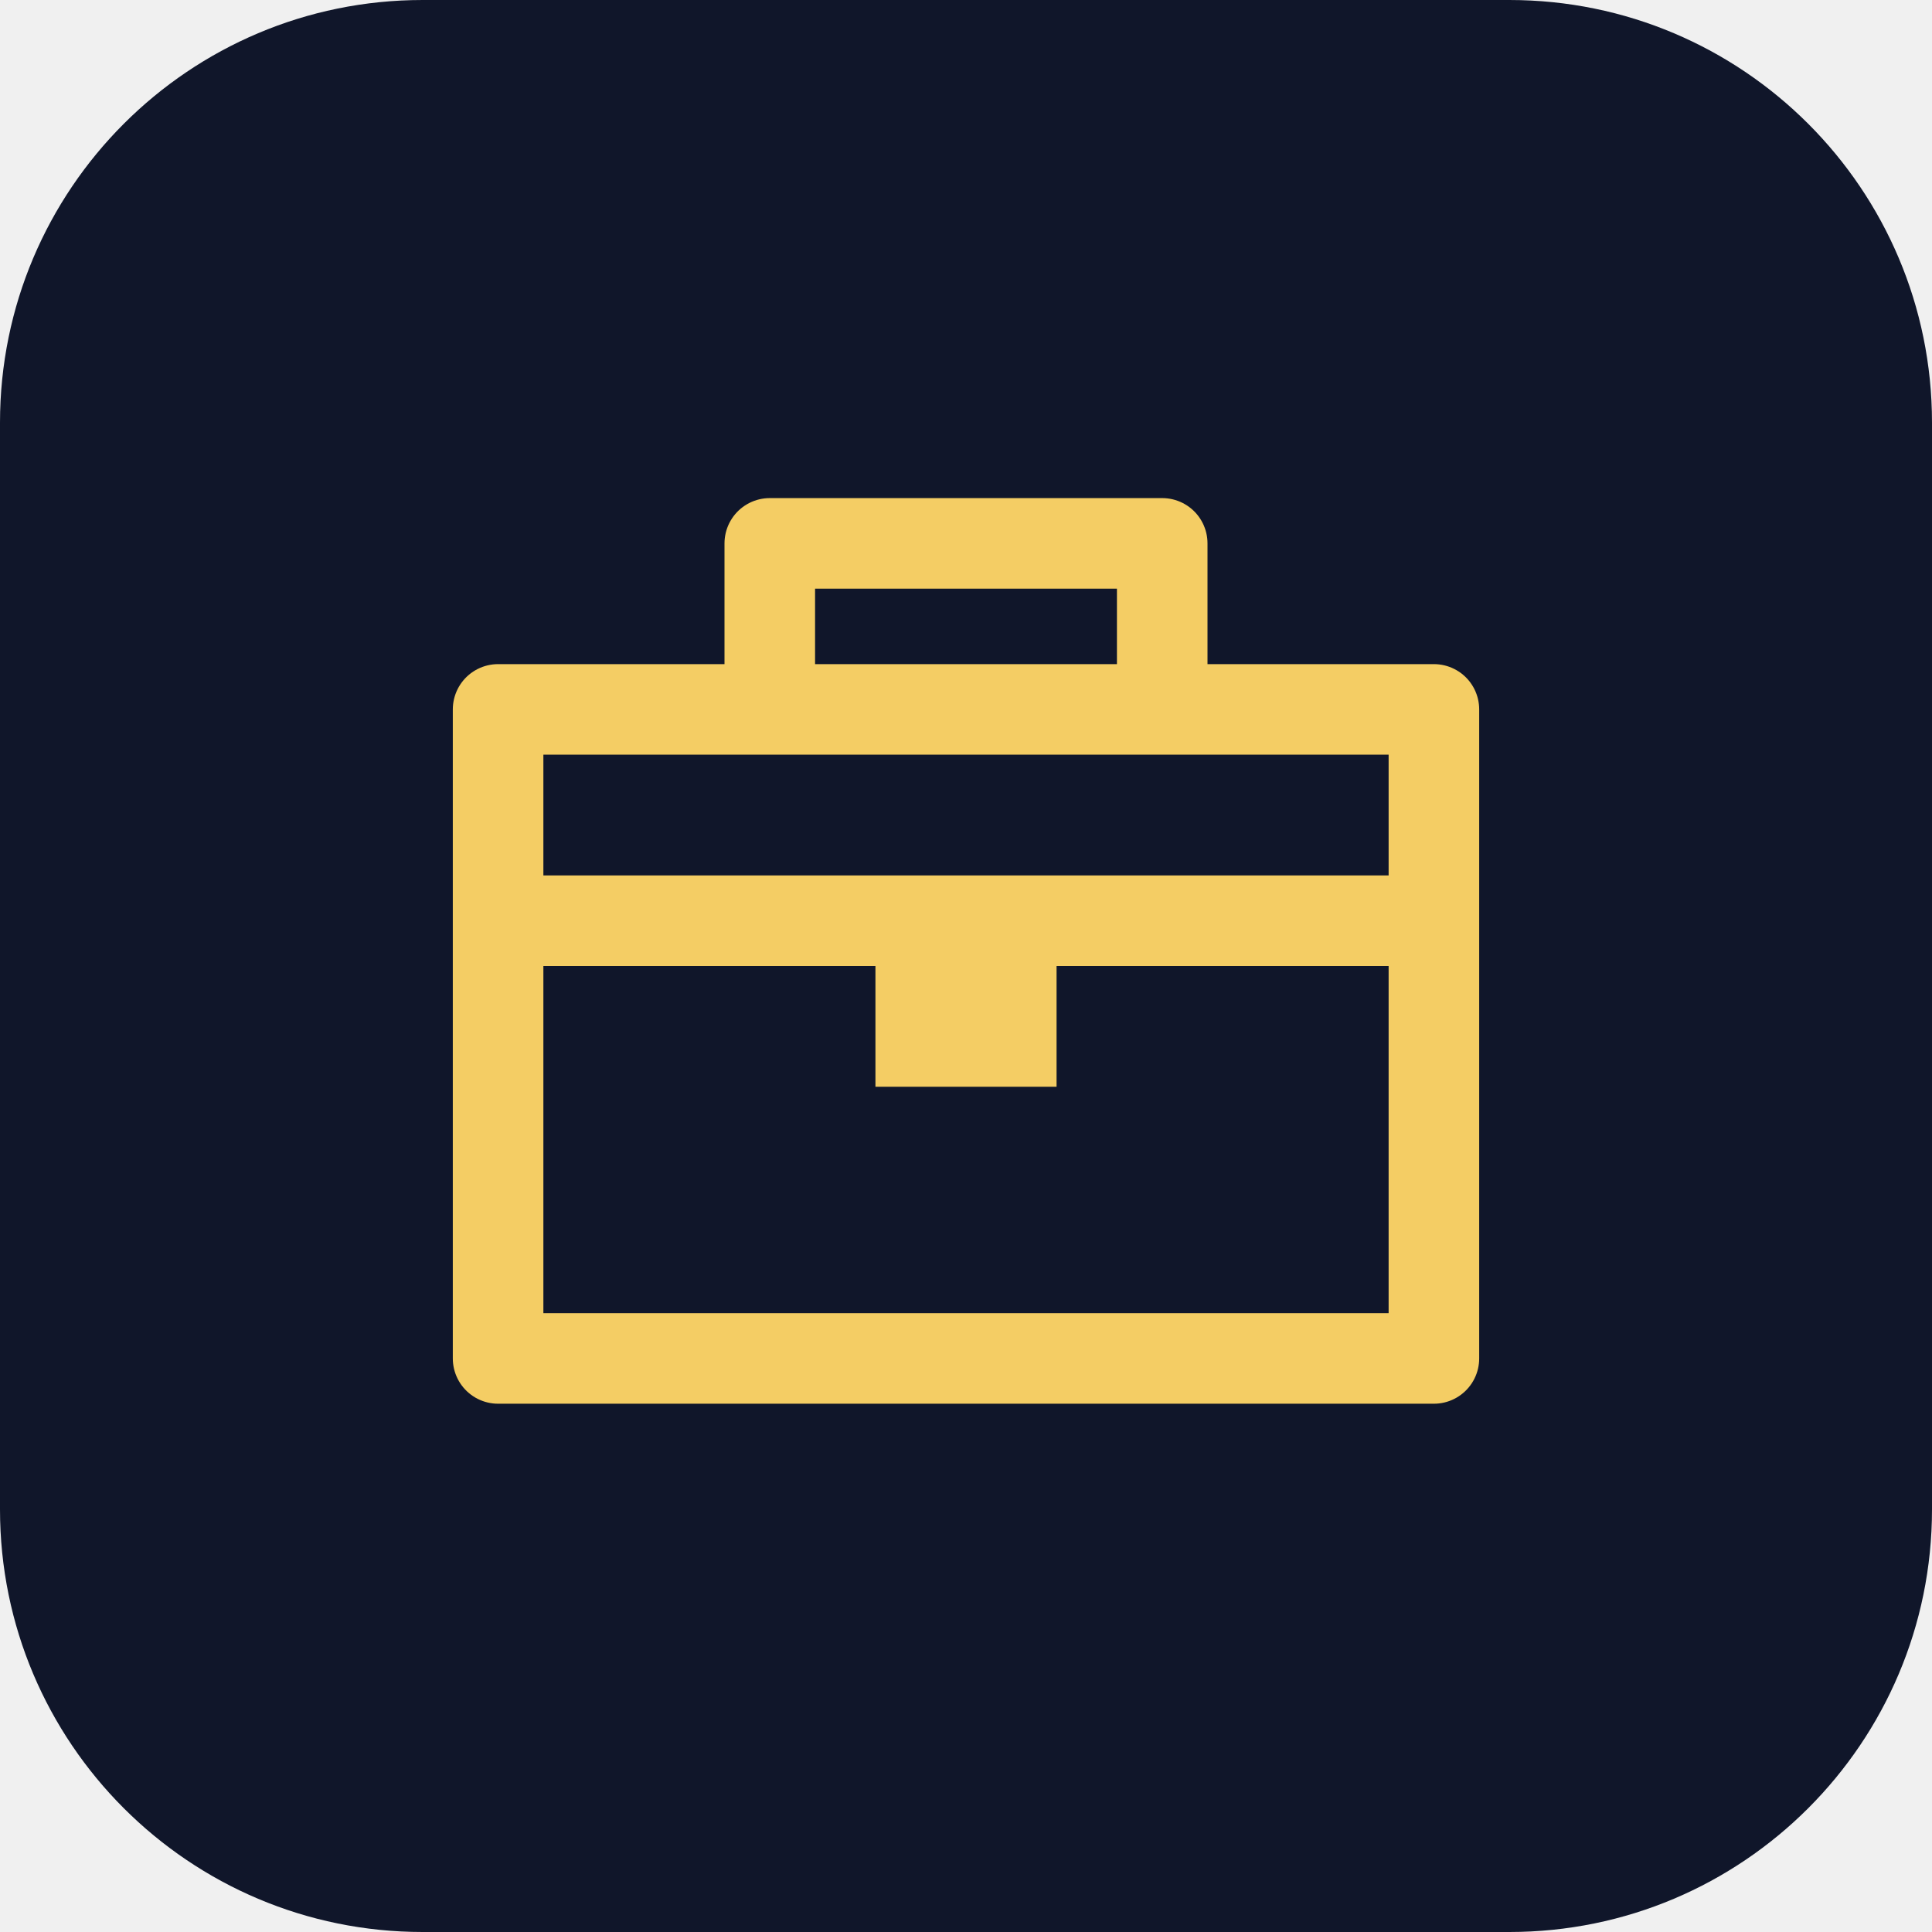
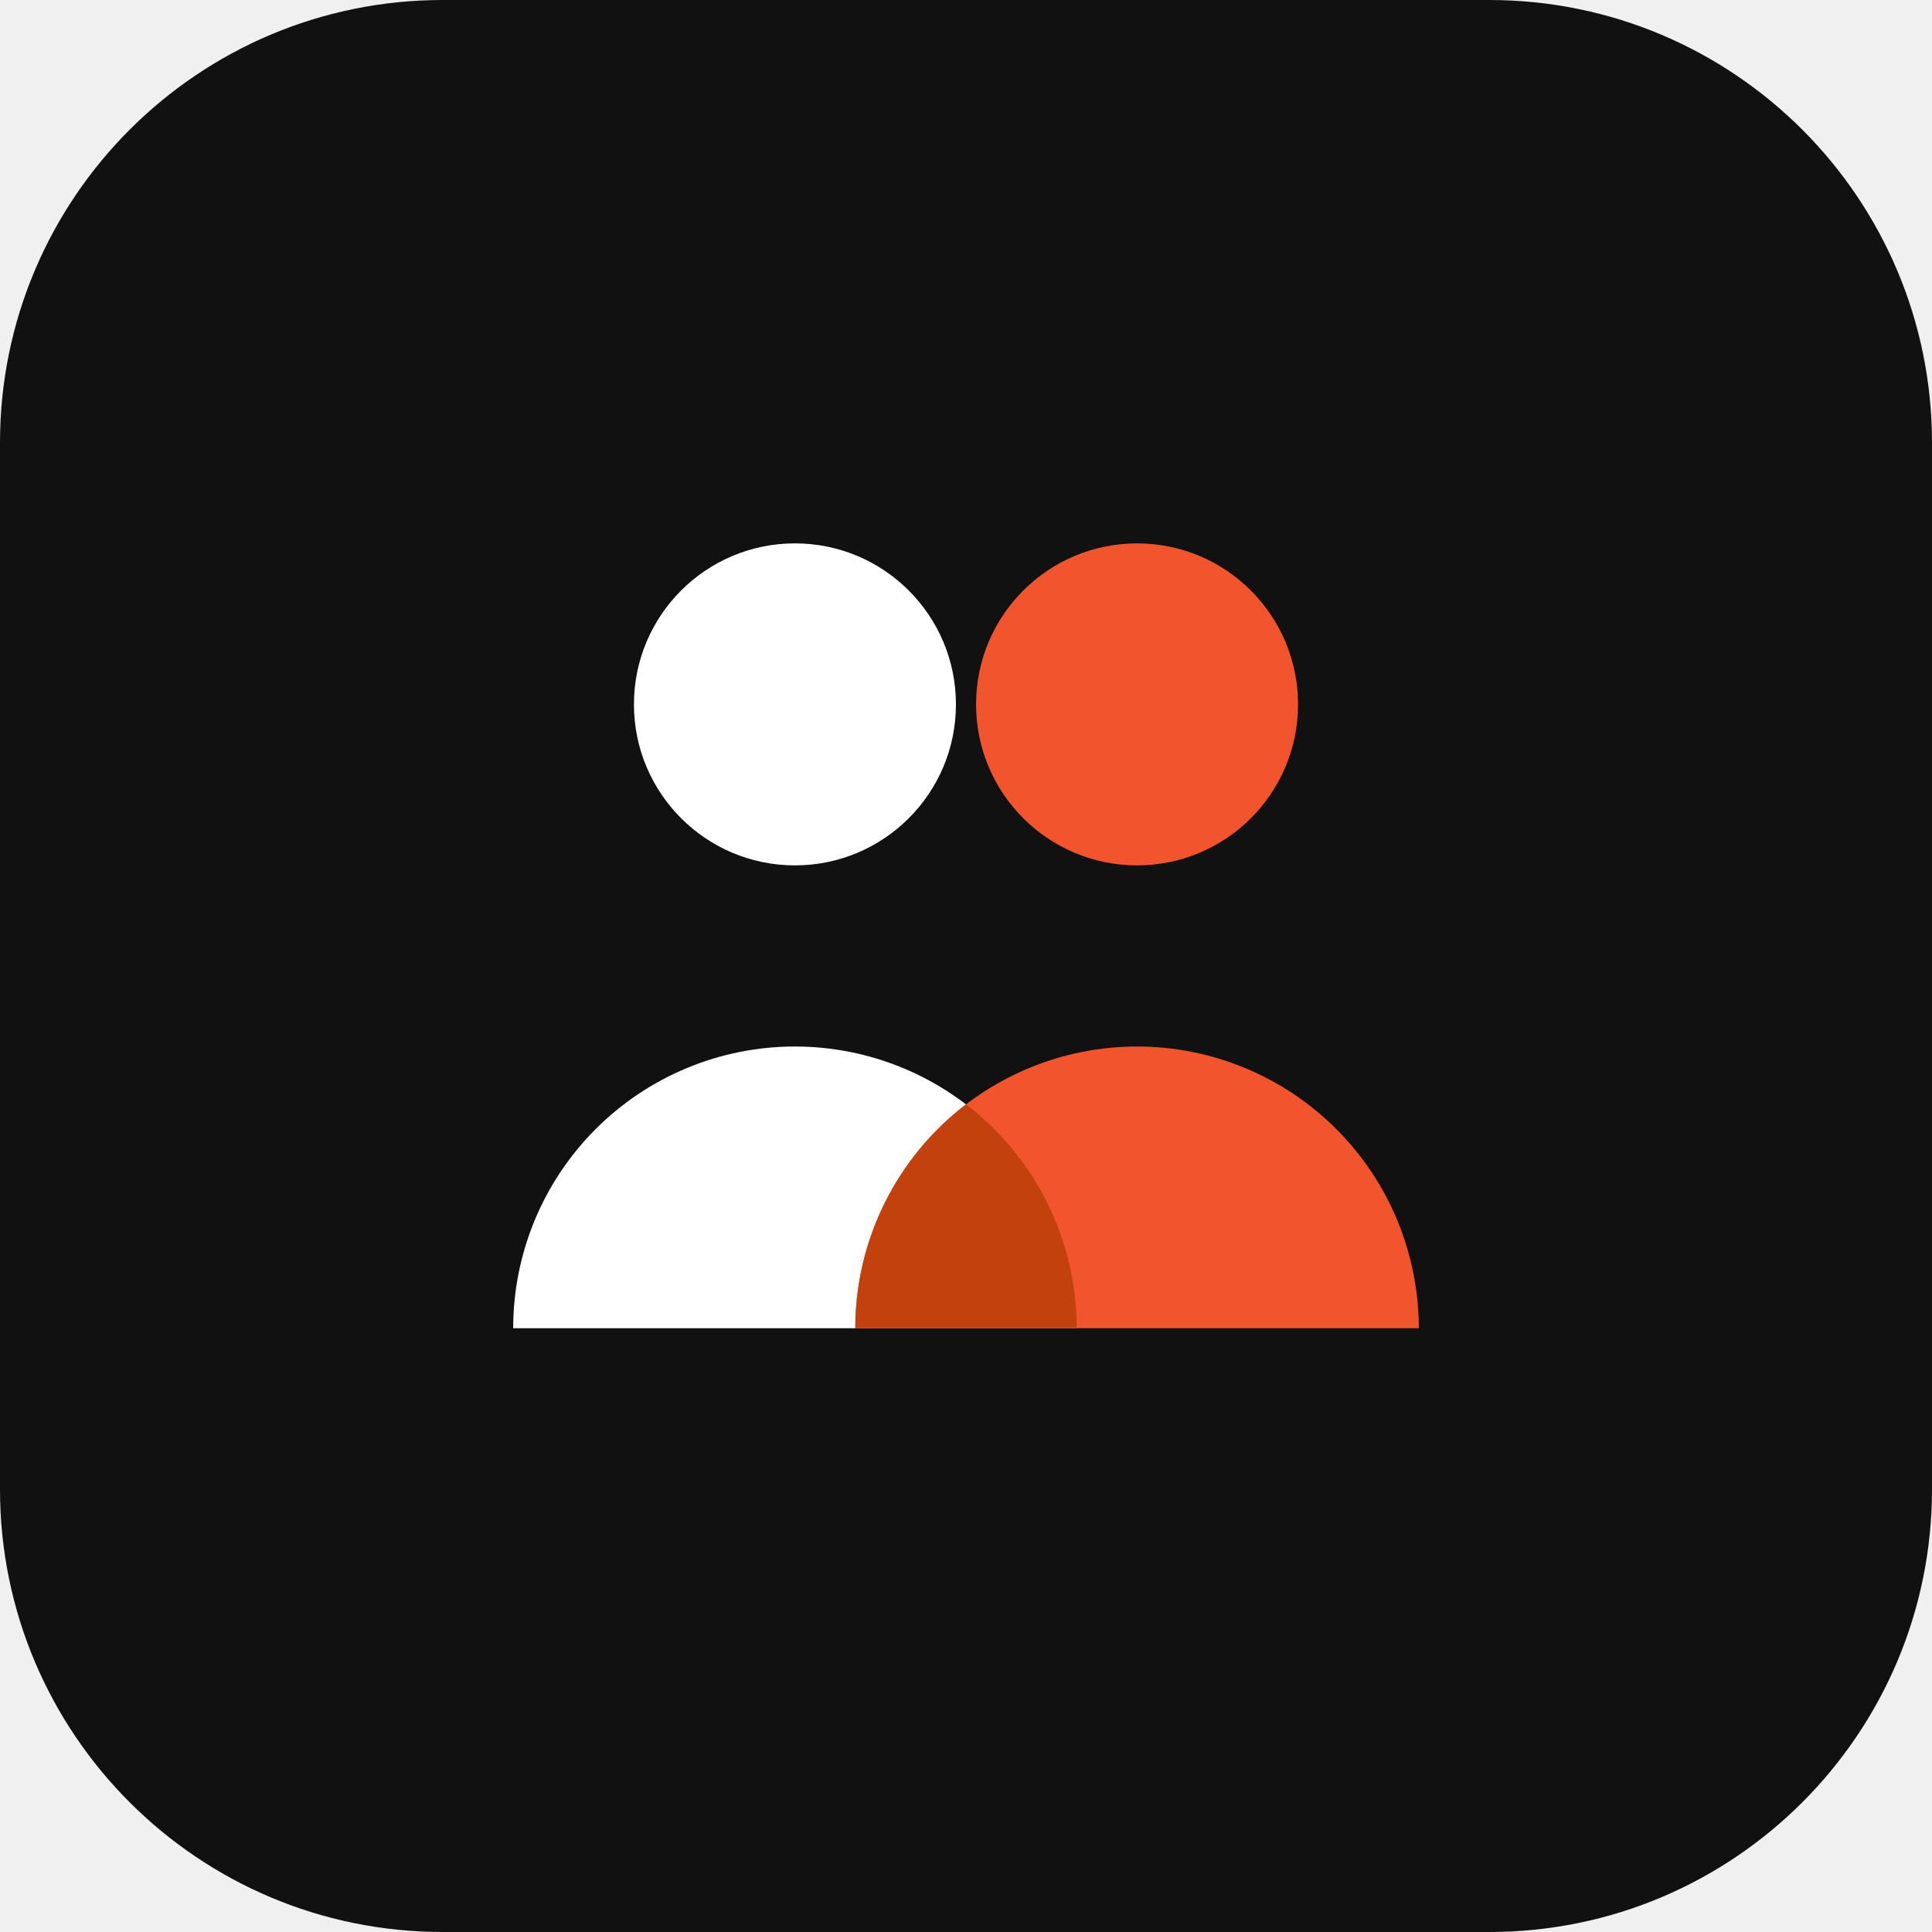
- <svg xmlns="http://www.w3.org/2000/svg" width="512" height="512" viewBox="0 0 512 512">
-   <rect width="512" height="512" rx="112" fill="#10162a" />
-   <path d="M132 188h248v172H132zM204 188v-44h104v44M132 244h248" fill="none" stroke="#f4cd64" stroke-width="24" stroke-linejoin="round" />
-   <path d="M232 240h48v48h-48z" fill="#f4cd64" />
+ <svg xmlns="http://www.w3.org/2000/svg" preserveAspectRatio="none" overflow="visible" style="display: block;" width="256" height="256" viewBox="0 0 256 256" fill="none">
+   <g id="Partners Â· icon" clip-path="url(#clip0_0_35)">
+     <path id="Vector" d="M197.333 0H58.667C26.266 0 0 26.266 0 58.667V197.333C0 229.734 26.266 256 58.667 256H197.333C229.734 256 256 229.734 256 197.333V58.667C256 26.266 229.734 0 197.333 0Z" fill="#111111" />
+     <path id="Vector_2" d="M105.333 114.667C117.115 114.667 126.667 105.115 126.667 93.333C126.667 81.551 117.115 72 105.333 72C93.551 72 84 81.551 84 93.333C84 105.115 93.551 114.667 105.333 114.667Z" fill="white" />
+     <path id="Vector_3" d="M68 176C68 166.099 71.933 156.603 78.935 149.601C85.936 142.6 95.432 138.667 105.333 138.667C115.235 138.667 124.731 142.6 131.732 149.601C138.733 156.603 142.667 166.099 142.667 176H68Z" fill="white" />
+     <path id="Vector_4" d="M150.667 114.667C162.449 114.667 172 105.115 172 93.333C172 81.551 162.449 72 150.667 72C138.885 72 129.333 81.551 129.333 93.333C129.333 105.115 138.885 114.667 150.667 114.667Z" fill="#F2542D" />
+     <path id="Vector_5" d="M113.333 176C113.333 166.099 117.267 156.603 124.268 149.601C131.269 142.6 140.765 138.667 150.667 138.667C160.568 138.667 170.064 142.6 177.065 149.601C184.067 156.603 188 166.099 188 176H113.333Z" fill="#F2542D" />
+     <path id="Vector_6" d="M113.333 176C113.333 170.26 114.656 164.598 117.2 159.453C119.744 154.308 123.439 149.818 128 146.333C132.561 149.818 136.256 154.308 138.8 159.453C141.344 164.598 142.667 170.26 142.667 176H113.333Z" fill="#C2410C" />
+   </g>
+   <defs>
+     <clipPath id="clip0_0_35">
+       <rect width="256" height="256" fill="white" />
+     </clipPath>
+   </defs>
</svg>
